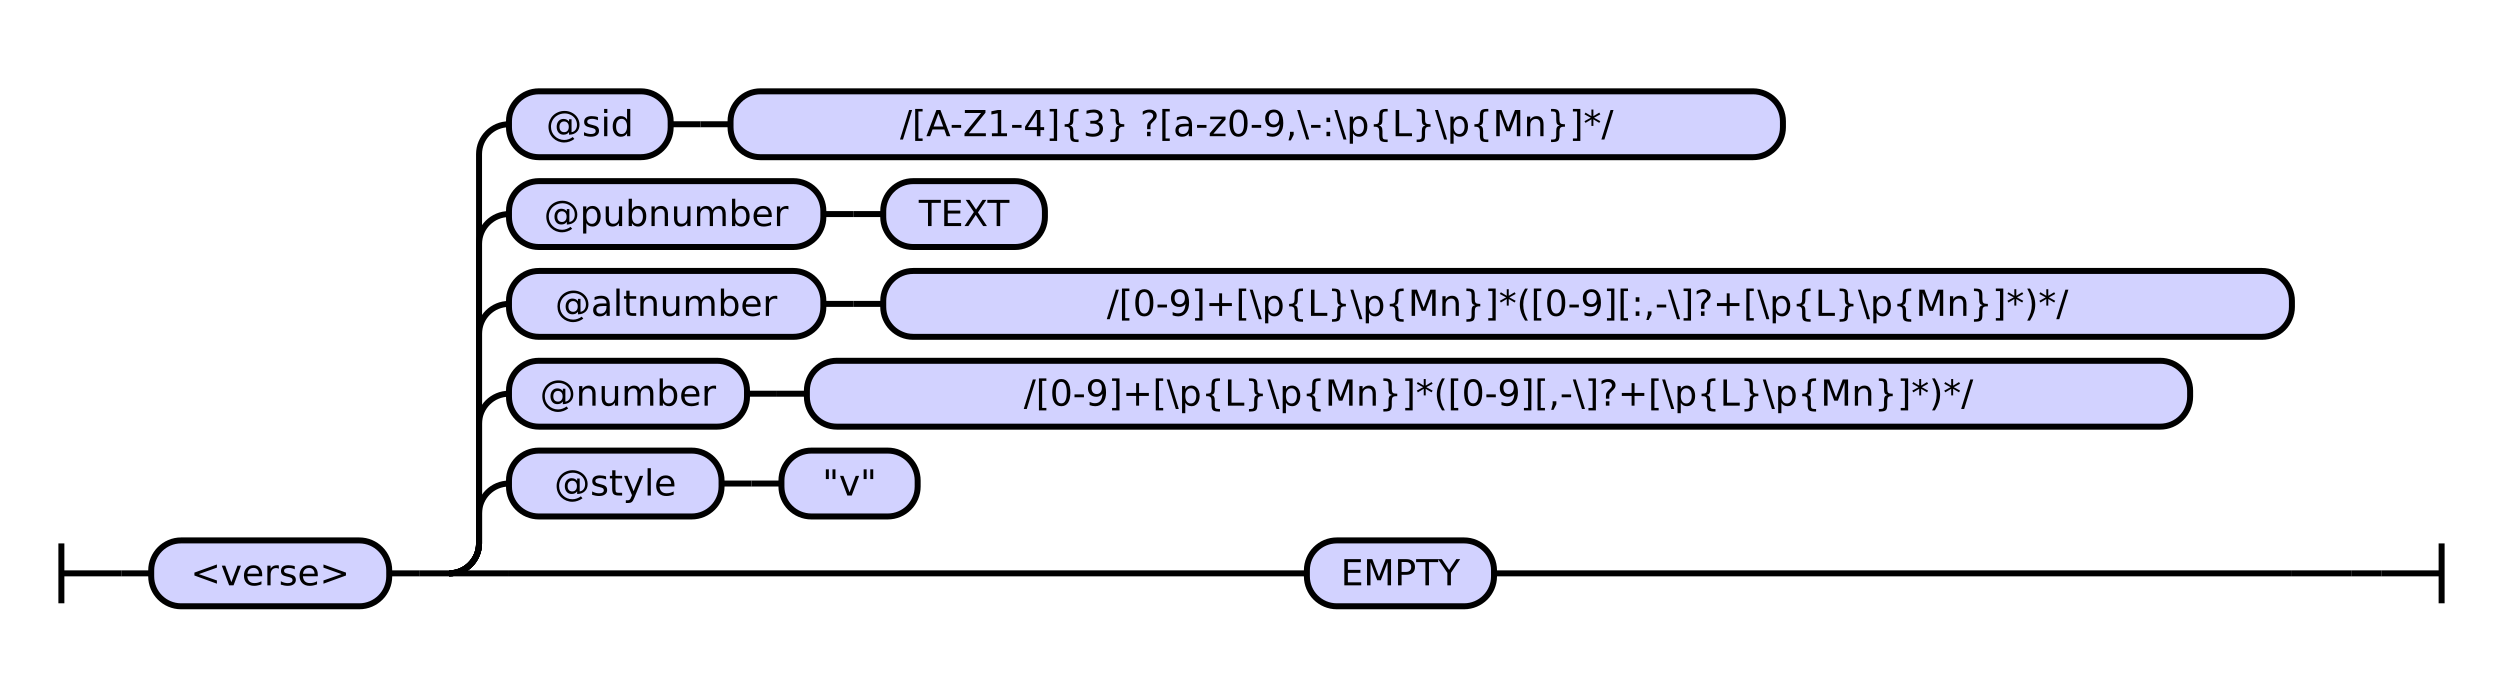
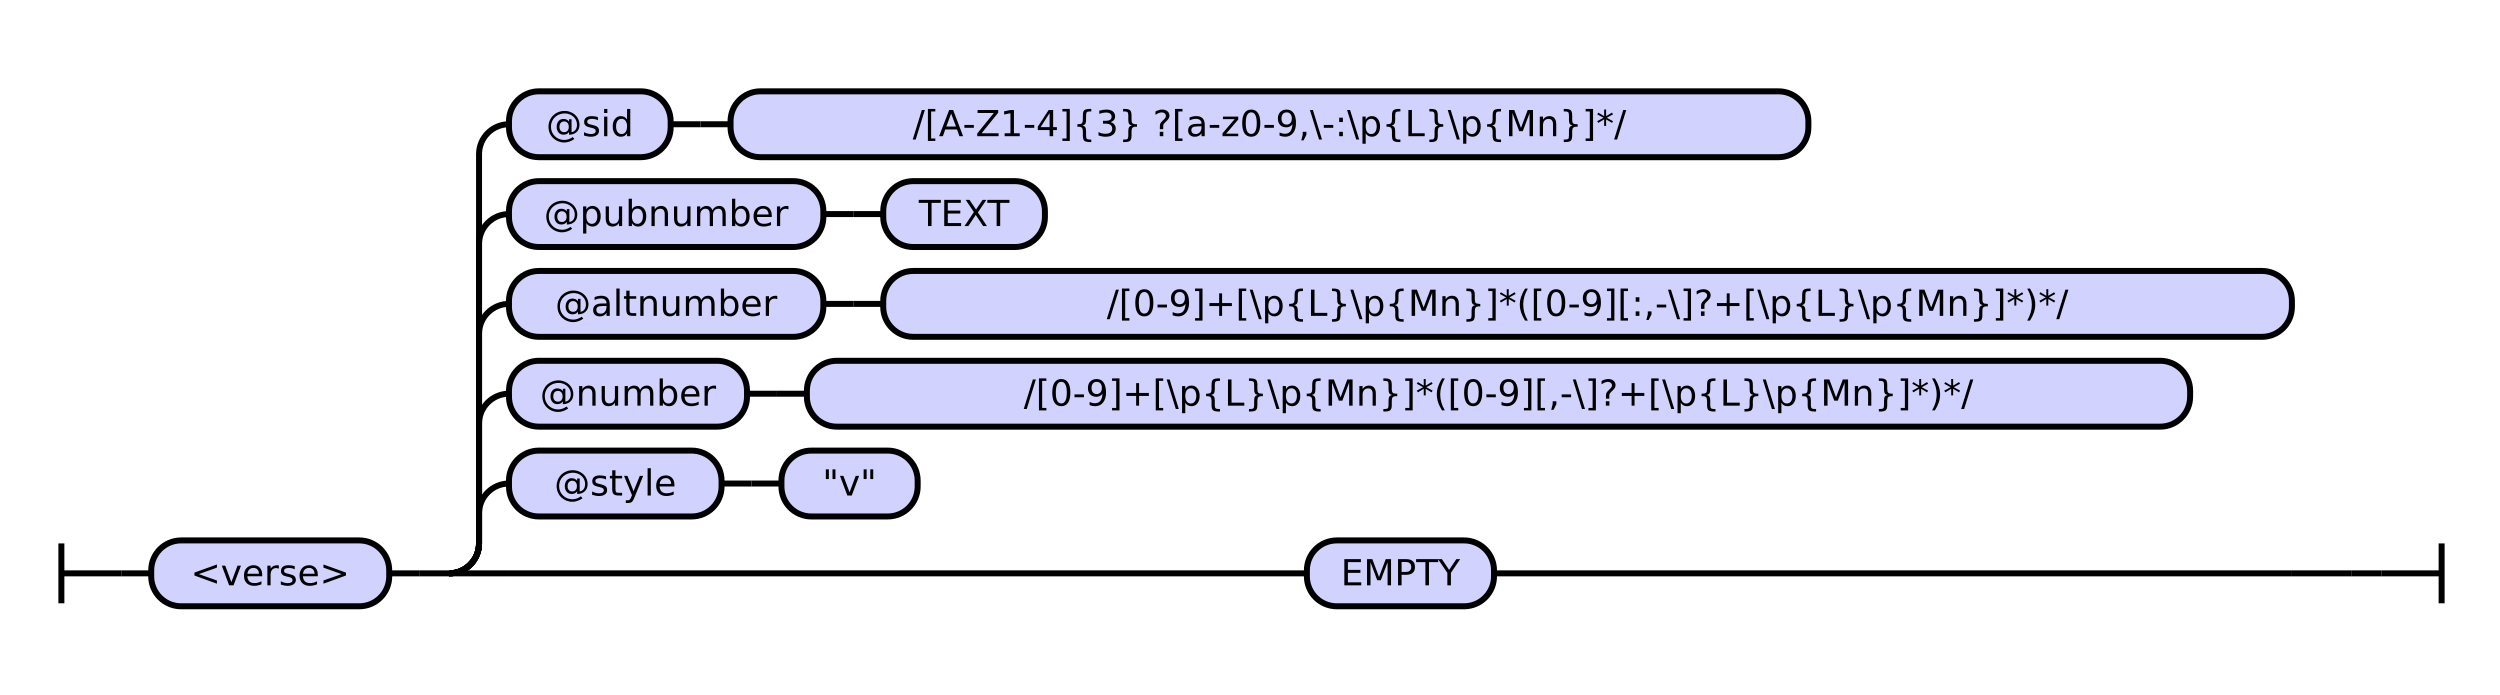
<svg xmlns="http://www.w3.org/2000/svg" class="railroad-diagram" height="232" viewBox="0 0 835.0 232" width="835.0">
  <g transform="translate(.5 .5)">
    <style>/*  */

    svg.railroad-diagram {
        background-color: hsl(30,20%,95%);
    }
    svg.railroad-diagram path {
        stroke-width: 2;
        stroke: black;
        fill: none;
    }
    svg.railroad-diagram text {
        font-size: 12px;
        text-anchor: middle;
        font-family: DejaVu Sans;
    }
    svg.railroad-diagram text.label {
        text-anchor:start;
    }
    svg.railroad-diagram text.comment {
        font-family: DejaVu Sans;
        font-size: 14px;
    }
    svg.railroad-diagram rect{
        stroke-width: 2;
        stroke: black;
        fill: rgb(210, 210, 255);
    }
    svg.railroad-diagram rect.group-box {
        stroke: gray;
        stroke-dasharray: 10 5;
        fill: none;
    }
    .terminal {
        font-family: DejaVu Sans;
    }
    svg.railroad-diagram g.altterminal rect {
        fill: rgb(251, 252, 207)
    }

/*  */
</style>
    <g>
      <path d="M 20 181 v 20 m 0 -10 h 20" />
    </g>
    <path d="M 40 191 h 10" />
    <g>
      <path d="M 50 191 h 0.0" />
      <path d="M 785.0 191 h 0.0" />
      <g>
        <path d="M 50.0 191 h 0.0" />
        <path d="M 785.0 191 h 0.0" />
        <g class="terminal ">
          <path d="M 50.0 191 h 0.0" />
          <path d="M 129.5 191 h 0.0" />
          <rect height="22" rx="10" ry="10" width="79.5" x="50.0" y="180" />
          <text x="89.75" y="195">&lt;verse&gt;</text>
        </g>
        <path d="M 129.5 191 h 10" />
        <path d="M 139.5 191 h 10" />
        <g>
          <path d="M 149.5 191 h 0.0" />
          <path d="M 785.0 191 h 0.0" />
          <path d="M 149.5 191 a 10 10 0 0 0 10 -10 v -10 a 10 10 0 0 1 10 -10" />
          <g>
            <path d="M 169.5 161 h 0.0" />
            <path d="M 306.0 161 h 0.0" />
            <g class="terminal ">
              <path d="M 169.5 161 h 0.0" />
              <path d="M 240.5 161 h 0.0" />
              <rect height="22" rx="10" ry="10" width="71.0" x="169.5" y="150" />
              <text x="205.0" y="165">@style</text>
            </g>
            <path d="M 240.5 161 h 10" />
            <path d="M 250.5 161 h 10" />
            <g class="terminal ">
              <path d="M 260.5 161 h 0.0" />
              <path d="M 306.0 161 h 0.0" />
              <rect height="22" rx="10" ry="10" width="45.5" x="260.5" y="150" />
              <text x="283.25" y="165">"v"</text>
            </g>
          </g>
          <path d="M 149.5 191 a 10 10 0 0 0 10 -10 v -40 a 10 10 0 0 1 10 -10" />
          <g>
            <path d="M 169.5 131 h 0.0" />
            <path d="M 731.0 131 h 0.0" />
            <g class="terminal ">
              <path d="M 169.5 131 h 0.0" />
              <path d="M 249.0 131 h 0.0" />
              <rect height="22" rx="10" ry="10" width="79.5" x="169.5" y="120" />
              <text x="209.25" y="135">@number</text>
            </g>
            <path d="M 249.0 131 h 10" />
            <path d="M 259.0 131 h 10" />
            <g class="terminal ">
              <path d="M 269.0 131 h 0.0" />
              <path d="M 731.0 131 h 0.0" />
              <rect height="22" rx="10" ry="10" width="462.0" x="269.0" y="120" />
              <text x="500.0" y="135">/[0-9]+[\p{L}\p{Mn}]*(‏?[\-,][0-9]+[\p{L}\p{Mn}]*)*/</text>
            </g>
          </g>
          <path d="M 149.5 191 a 10 10 0 0 0 10 -10 v -70 a 10 10 0 0 1 10 -10" />
          <g>
            <path d="M 169.5 101 h 0.0" />
            <path d="M 765.0 101 h 0.0" />
            <g class="terminal ">
              <path d="M 169.5 101 h 0.0" />
              <path d="M 274.5 101 h 0.0" />
              <rect height="22" rx="10" ry="10" width="105.0" x="169.5" y="90" />
              <text x="222.0" y="105">@altnumber</text>
            </g>
            <path d="M 274.5 101 h 10" />
            <path d="M 284.5 101 h 10" />
            <g class="terminal ">
              <path d="M 294.5 101 h 0.0" />
              <path d="M 765.0 101 h 0.0" />
              <rect height="22" rx="10" ry="10" width="470.5" x="294.5" y="90" />
              <text x="529.75" y="105">/[0-9]+[\p{L}\p{Mn}]*(‏?[\-,:][0-9]+[\p{L}\p{Mn}]*)*/</text>
            </g>
          </g>
          <path d="M 149.5 191 a 10 10 0 0 0 10 -10 v -100 a 10 10 0 0 1 10 -10" />
          <g>
            <path d="M 169.5 71 h 0.0" />
            <path d="M 348.5 71 h 0.0" />
            <g class="terminal ">
              <path d="M 169.5 71 h 0.0" />
              <path d="M 274.5 71 h 0.0" />
              <rect height="22" rx="10" ry="10" width="105.0" x="169.5" y="60" />
              <text x="222.0" y="75">@pubnumber</text>
            </g>
            <path d="M 274.5 71 h 10" />
            <path d="M 284.5 71 h 10" />
            <g class="terminal ">
              <path d="M 294.5 71 h 0.0" />
              <path d="M 348.5 71 h 0.0" />
              <rect height="22" rx="10" ry="10" width="54.0" x="294.5" y="60" />
              <text x="321.5" y="75">TEXT</text>
            </g>
          </g>
          <path d="M 149.5 191 a 10 10 0 0 0 10 -10 v -130 a 10 10 0 0 1 10 -10" />
          <g>
            <path d="M 169.5 41 h 0.0" />
-             <path d="M 595.0 41 h 0.0" />
+             <path d="M 603.5 41 h 0.0" />
            <g class="terminal ">
              <path d="M 169.5 41 h 0.0" />
              <path d="M 223.5 41 h 0.0" />
              <rect height="22" rx="10" ry="10" width="54.0" x="169.5" y="30" />
              <text x="196.5" y="45">@sid</text>
            </g>
            <path d="M 223.5 41 h 10" />
            <path d="M 233.5 41 h 10" />
            <g class="terminal ">
              <path d="M 243.5 41 h 0.0" />
-               <path d="M 595.0 41 h 0.0" />
-               <rect height="22" rx="10" ry="10" width="351.5" x="243.5" y="30" />
-               <text x="419.25" y="45">/[A-Z1-4]{3} ?[a-z0-9,\-:\p{L}\p{Mn}]*/</text>
+               <path d="M 603.5 41 h 0.0" />
+               <rect height="22" rx="10" ry="10" width="360.0" x="243.5" y="30" />
+               <text x="423.5" y="45">/[A-Z1-4]{3} ?[‏a-z0-9,\-:\p{L}\p{Mn}]*/</text>
            </g>
          </g>
          <path d="M 149.5 191 h 20" />
          <g class="terminal ">
            <path d="M 169.5 191 h 266.5" />
            <path d="M 498.5 191 h 266.5" />
            <rect height="22" rx="10" ry="10" width="62.5" x="436.0" y="180" />
            <text x="467.25" y="195">EMPTY</text>
          </g>
          <path d="M 765.0 191 h 20" />
        </g>
      </g>
    </g>
    <path d="M 785.0 191 h 10" />
    <path d="M 795.0 191 h 20 m 0 -10 v 20" />
  </g>
</svg>
